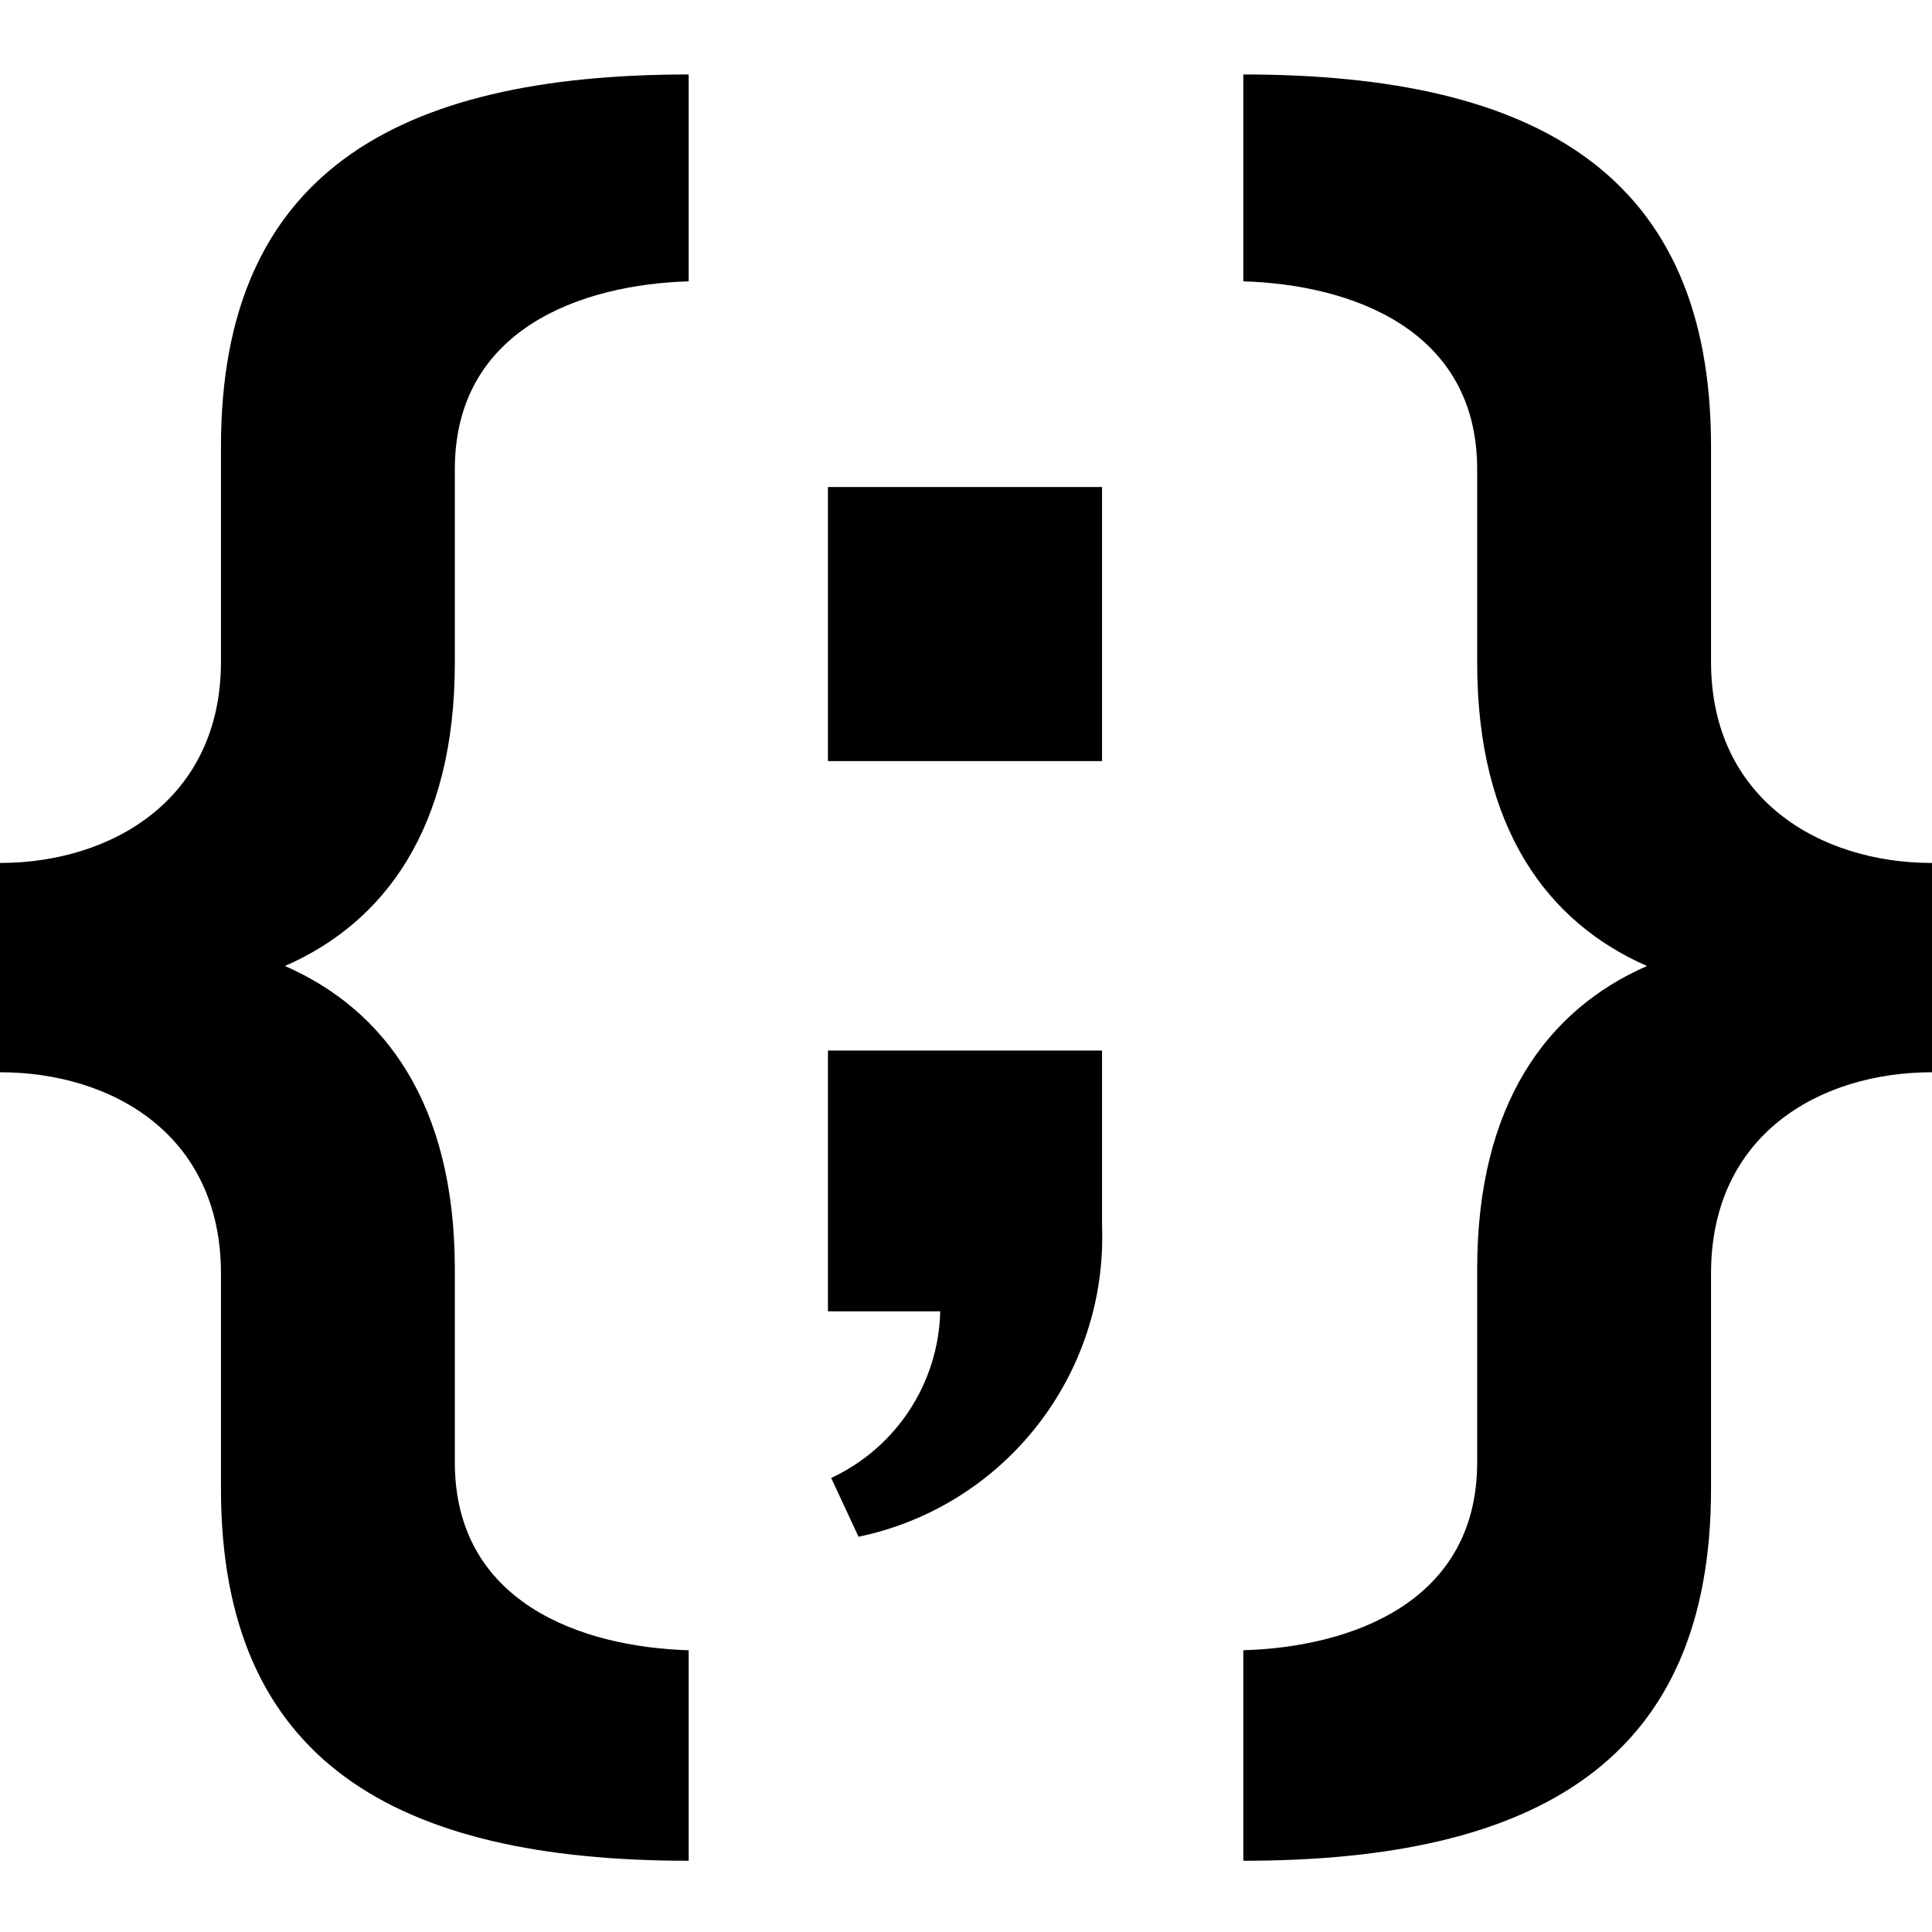
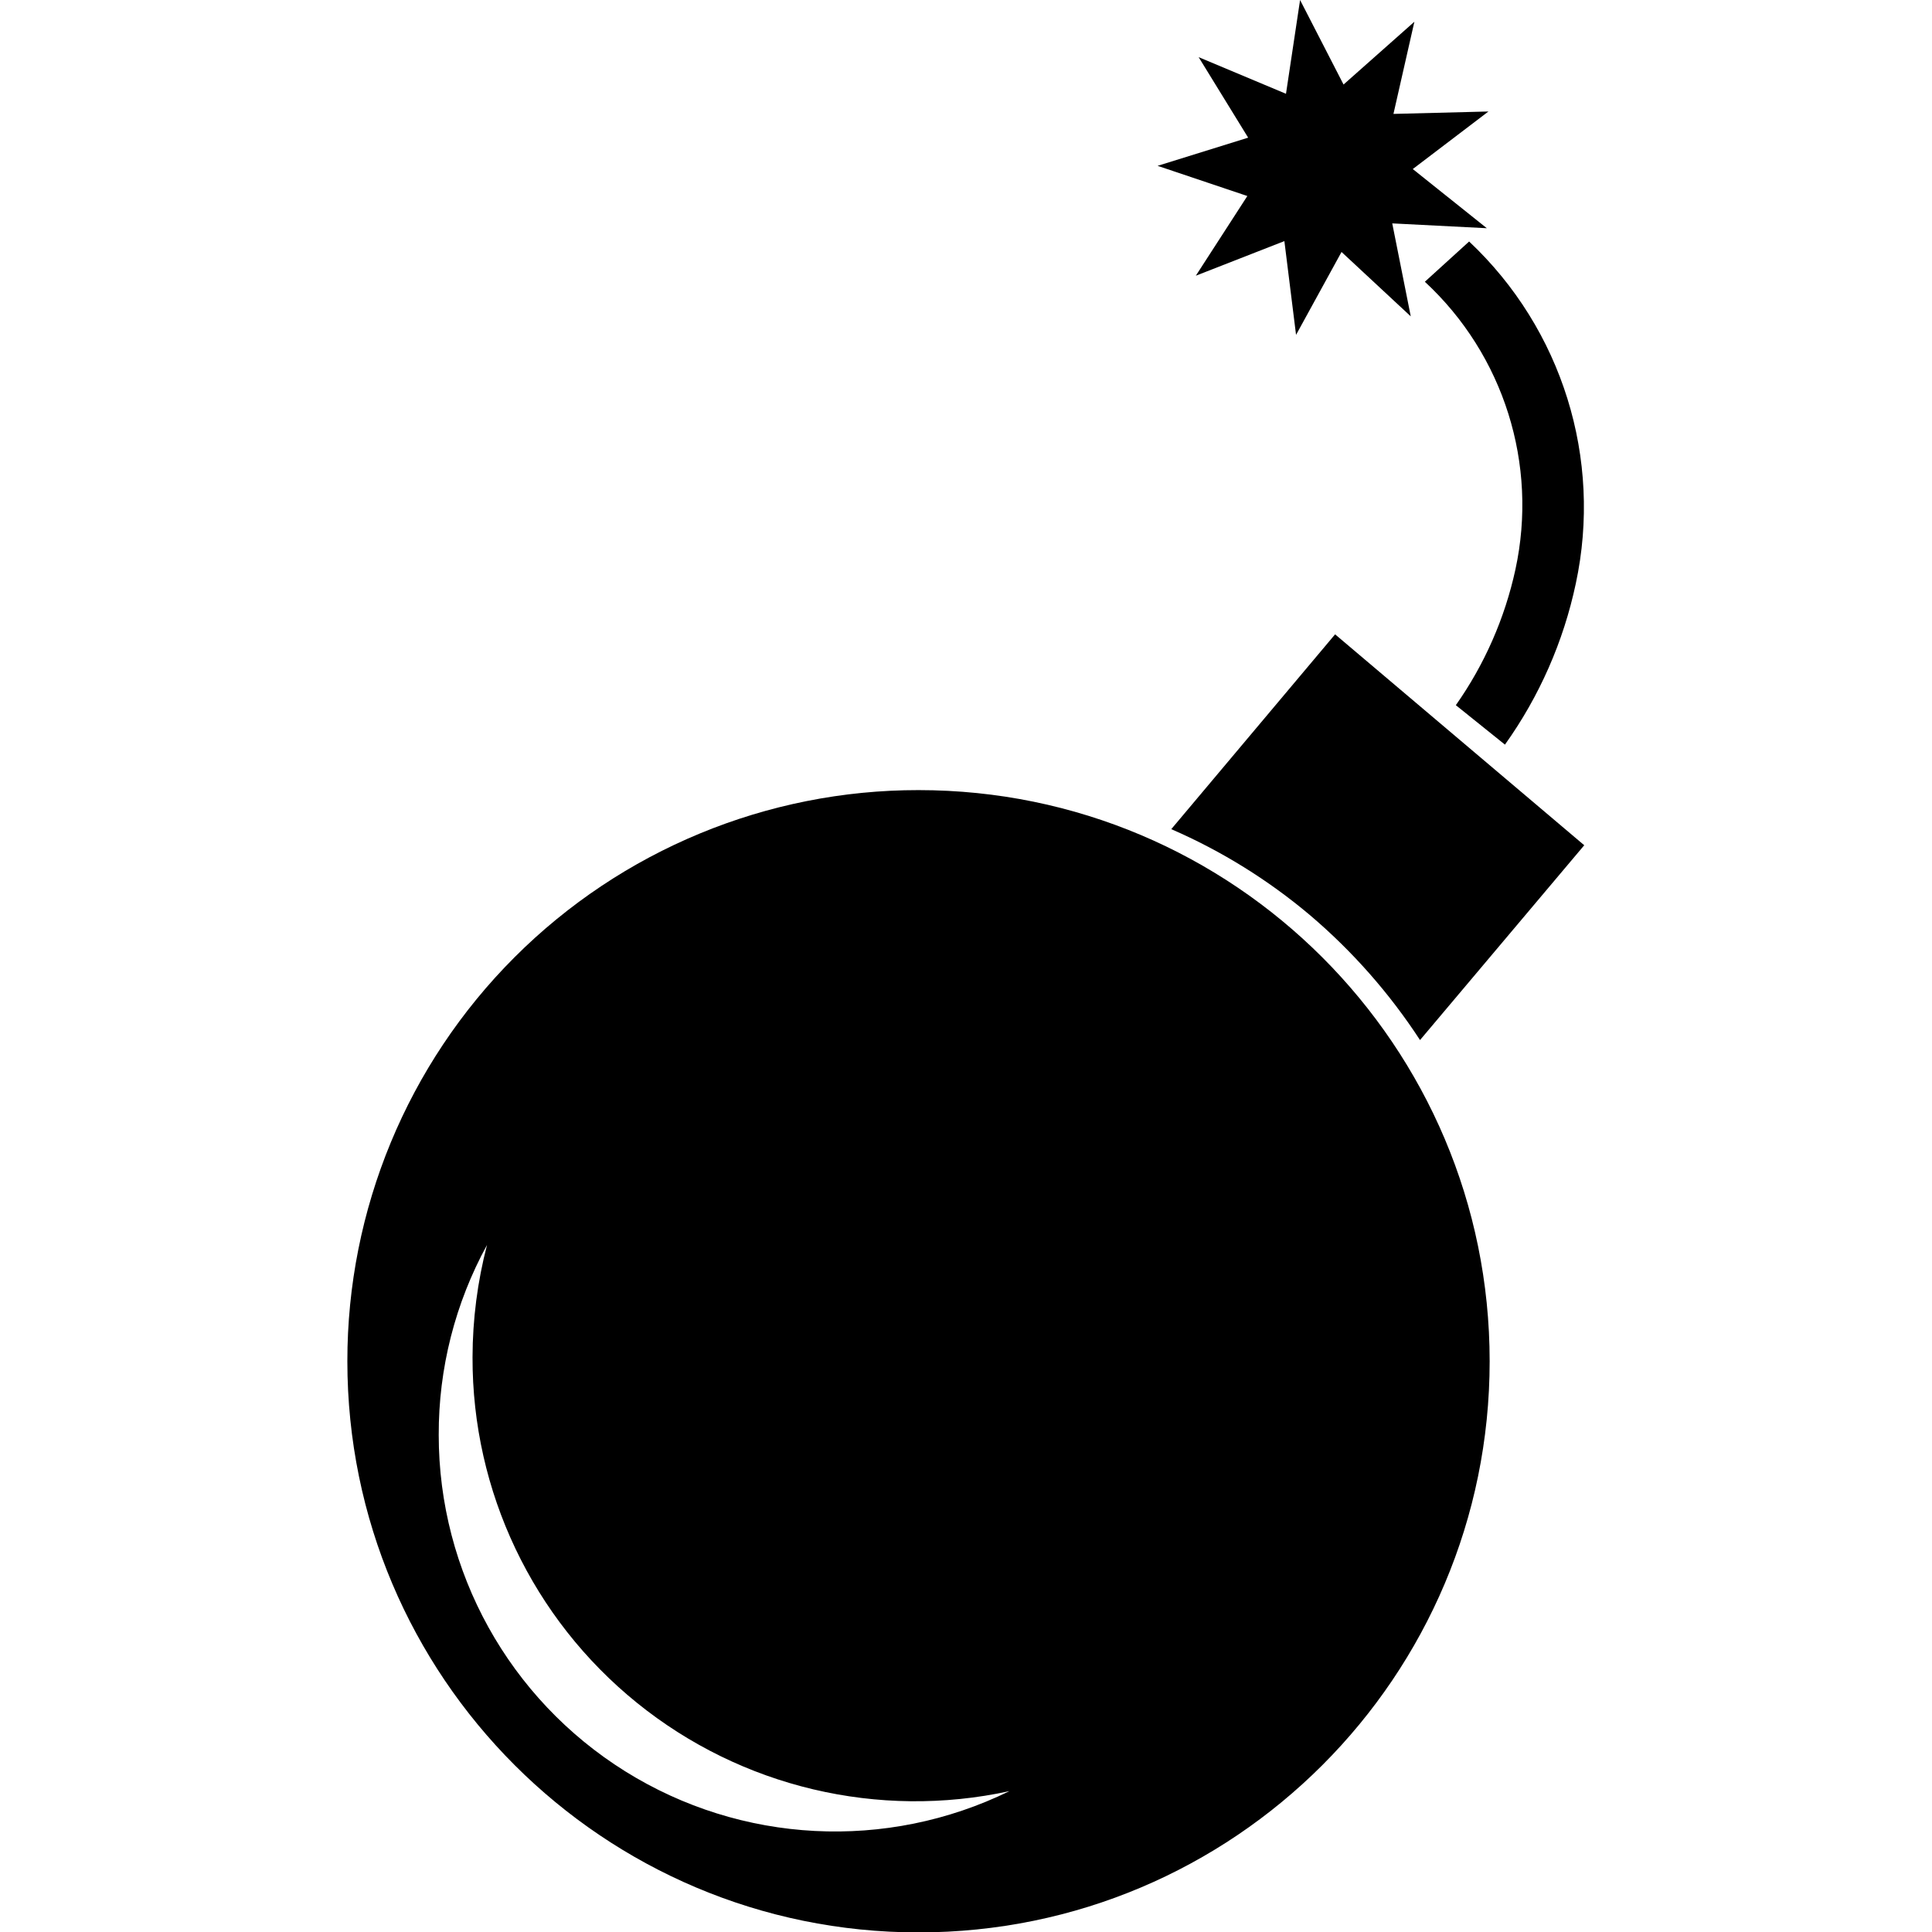
<svg xmlns="http://www.w3.org/2000/svg" id="icon" viewBox="0 0 48 48">
-   <path d="M36.7,16.47V11.66c0-3.48-3.13-4.59-5.81-4.67V1.85c7.3,0,11.62,2.49,11.62,9.24v5.35c0,3.42,2.71,5,5.49,5v5.2c-2.78,0-5.49,1.54-5.49,5v5.35c0,6.75-4.32,9.24-11.62,9.24V41c2.68-.08,5.81-1.19,5.81-4.67V31.53c0-4.11,1.75-6.45,4.22-7.53C38.45,22.92,36.7,20.58,36.7,16.47Zm-25.4,0V11.66c0-3.48,3.13-4.59,5.81-4.67V1.85c-7.3,0-11.62,2.49-11.62,9.24v5.35c0,3.42-2.72,5-5.49,5v5.2c2.77,0,5.49,1.54,5.49,5v5.35c0,6.75,4.32,9.24,11.62,9.24V41c-2.68-.08-5.81-1.19-5.81-4.67V31.53c0-4.11-1.75-6.45-4.22-7.53C9.55,22.92,11.3,20.58,11.3,16.47ZM27.38,26.1H20.57v6.48h2.79a4.69,4.69,0,0,1-2.71,4.14l.68,1.46a7.61,7.61,0,0,0,6.05-7.73Zm0-14H20.57v6.81h6.81Z" />
+   <path d="M32.55,22.74A14,14,0,0,0,29.1,20.6l4.07-4.84L39.36,21l-4.08,4.84A14.36,14.36,0,0,0,32.55,22.74Z" />
+   <path d="M8.63,33.82A14.19,14.19,0,1,0,22.82,19.63,14.18,14.18,0,0,0,8.63,33.82Zm2.27,1.83a9.76,9.76,0,0,1,1.2-4.72,11.17,11.17,0,0,0-.36,2.79A11,11,0,0,0,25.08,44.5,9.85,9.85,0,0,1,10.9,35.65Z" />
+   <polygon points="28.76 4.12 30.99 4.87 29.71 6.85 31.91 5.99 32.2 8.32 33.33 6.26 35.05 7.86 34.59 5.55 36.94 5.67 35.1 4.2 36.98 2.77 34.62 2.83 35.14 0.54 33.38 2.1 32.3 0 31.95 2.33 29.78 1.42 31.01 3.42 28.76 4.12" />
+   <path d="M37.39,18.5a10.71,10.71,0,0,0,1.76-4A9.06,9.06,0,0,0,36.5,6L35.4,7a7.56,7.56,0,0,1,2.25,7.15,9.29,9.29,0,0,1-1.48,3.37Z" />
</svg>
